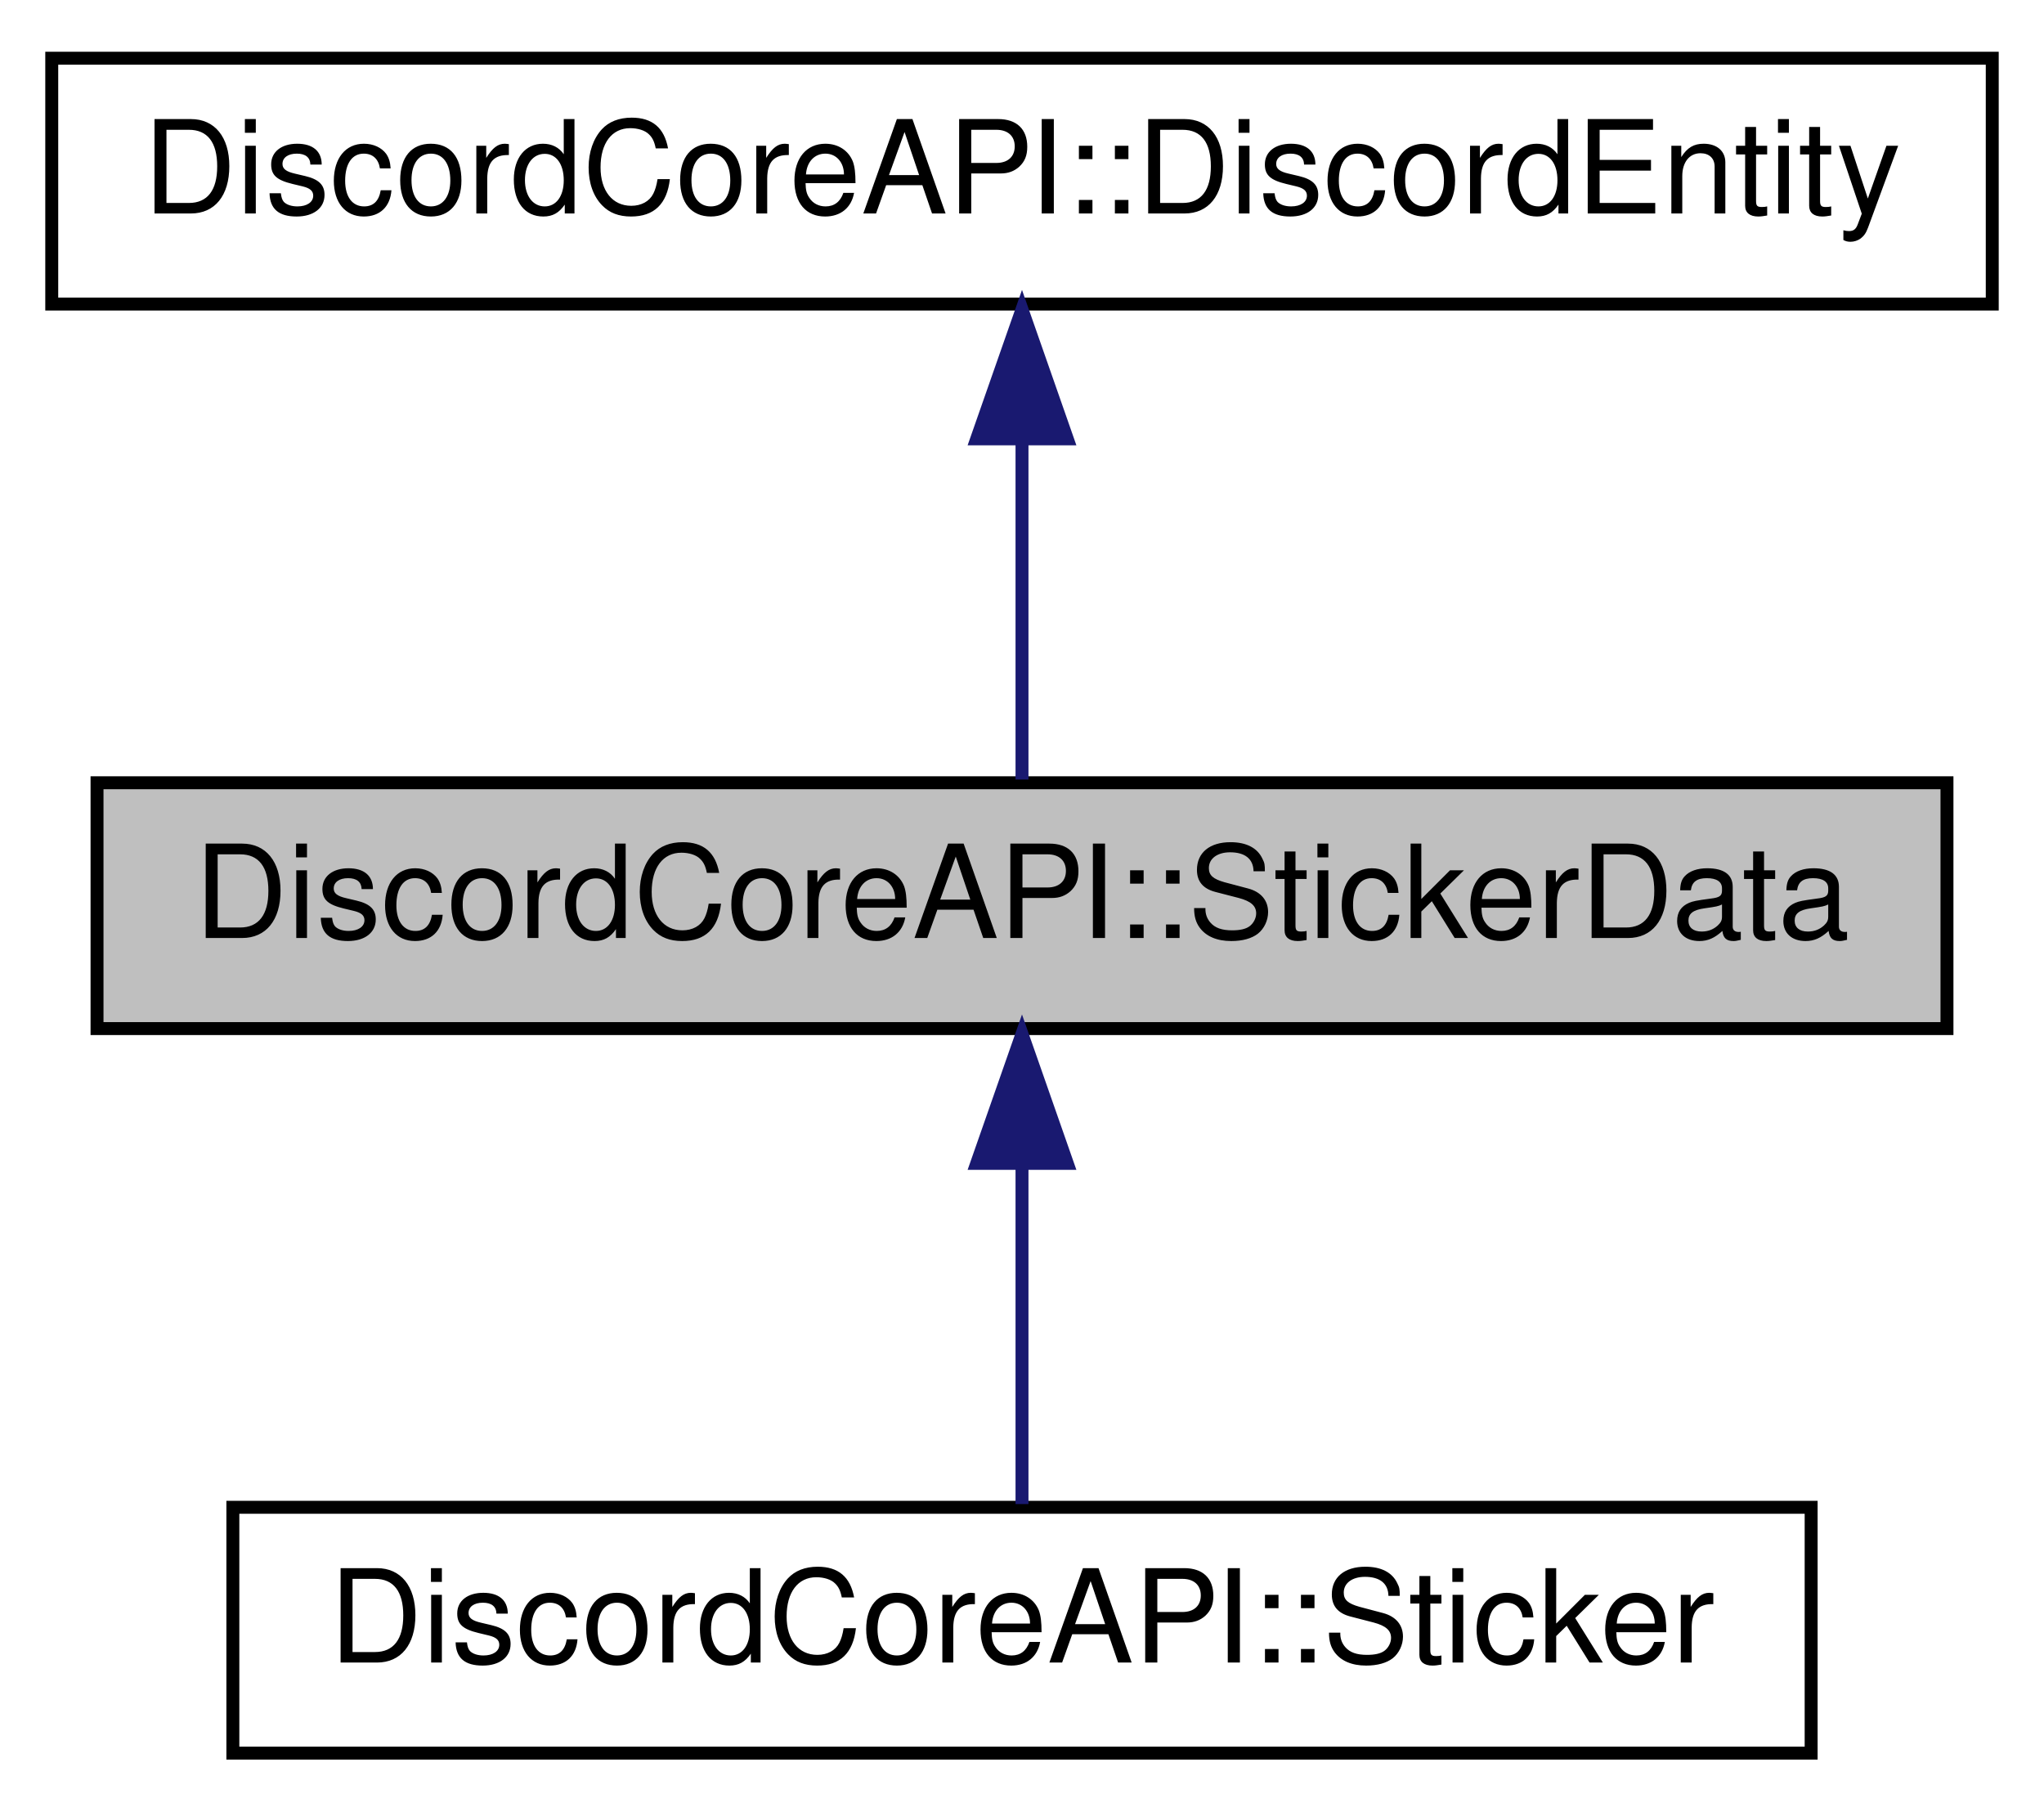
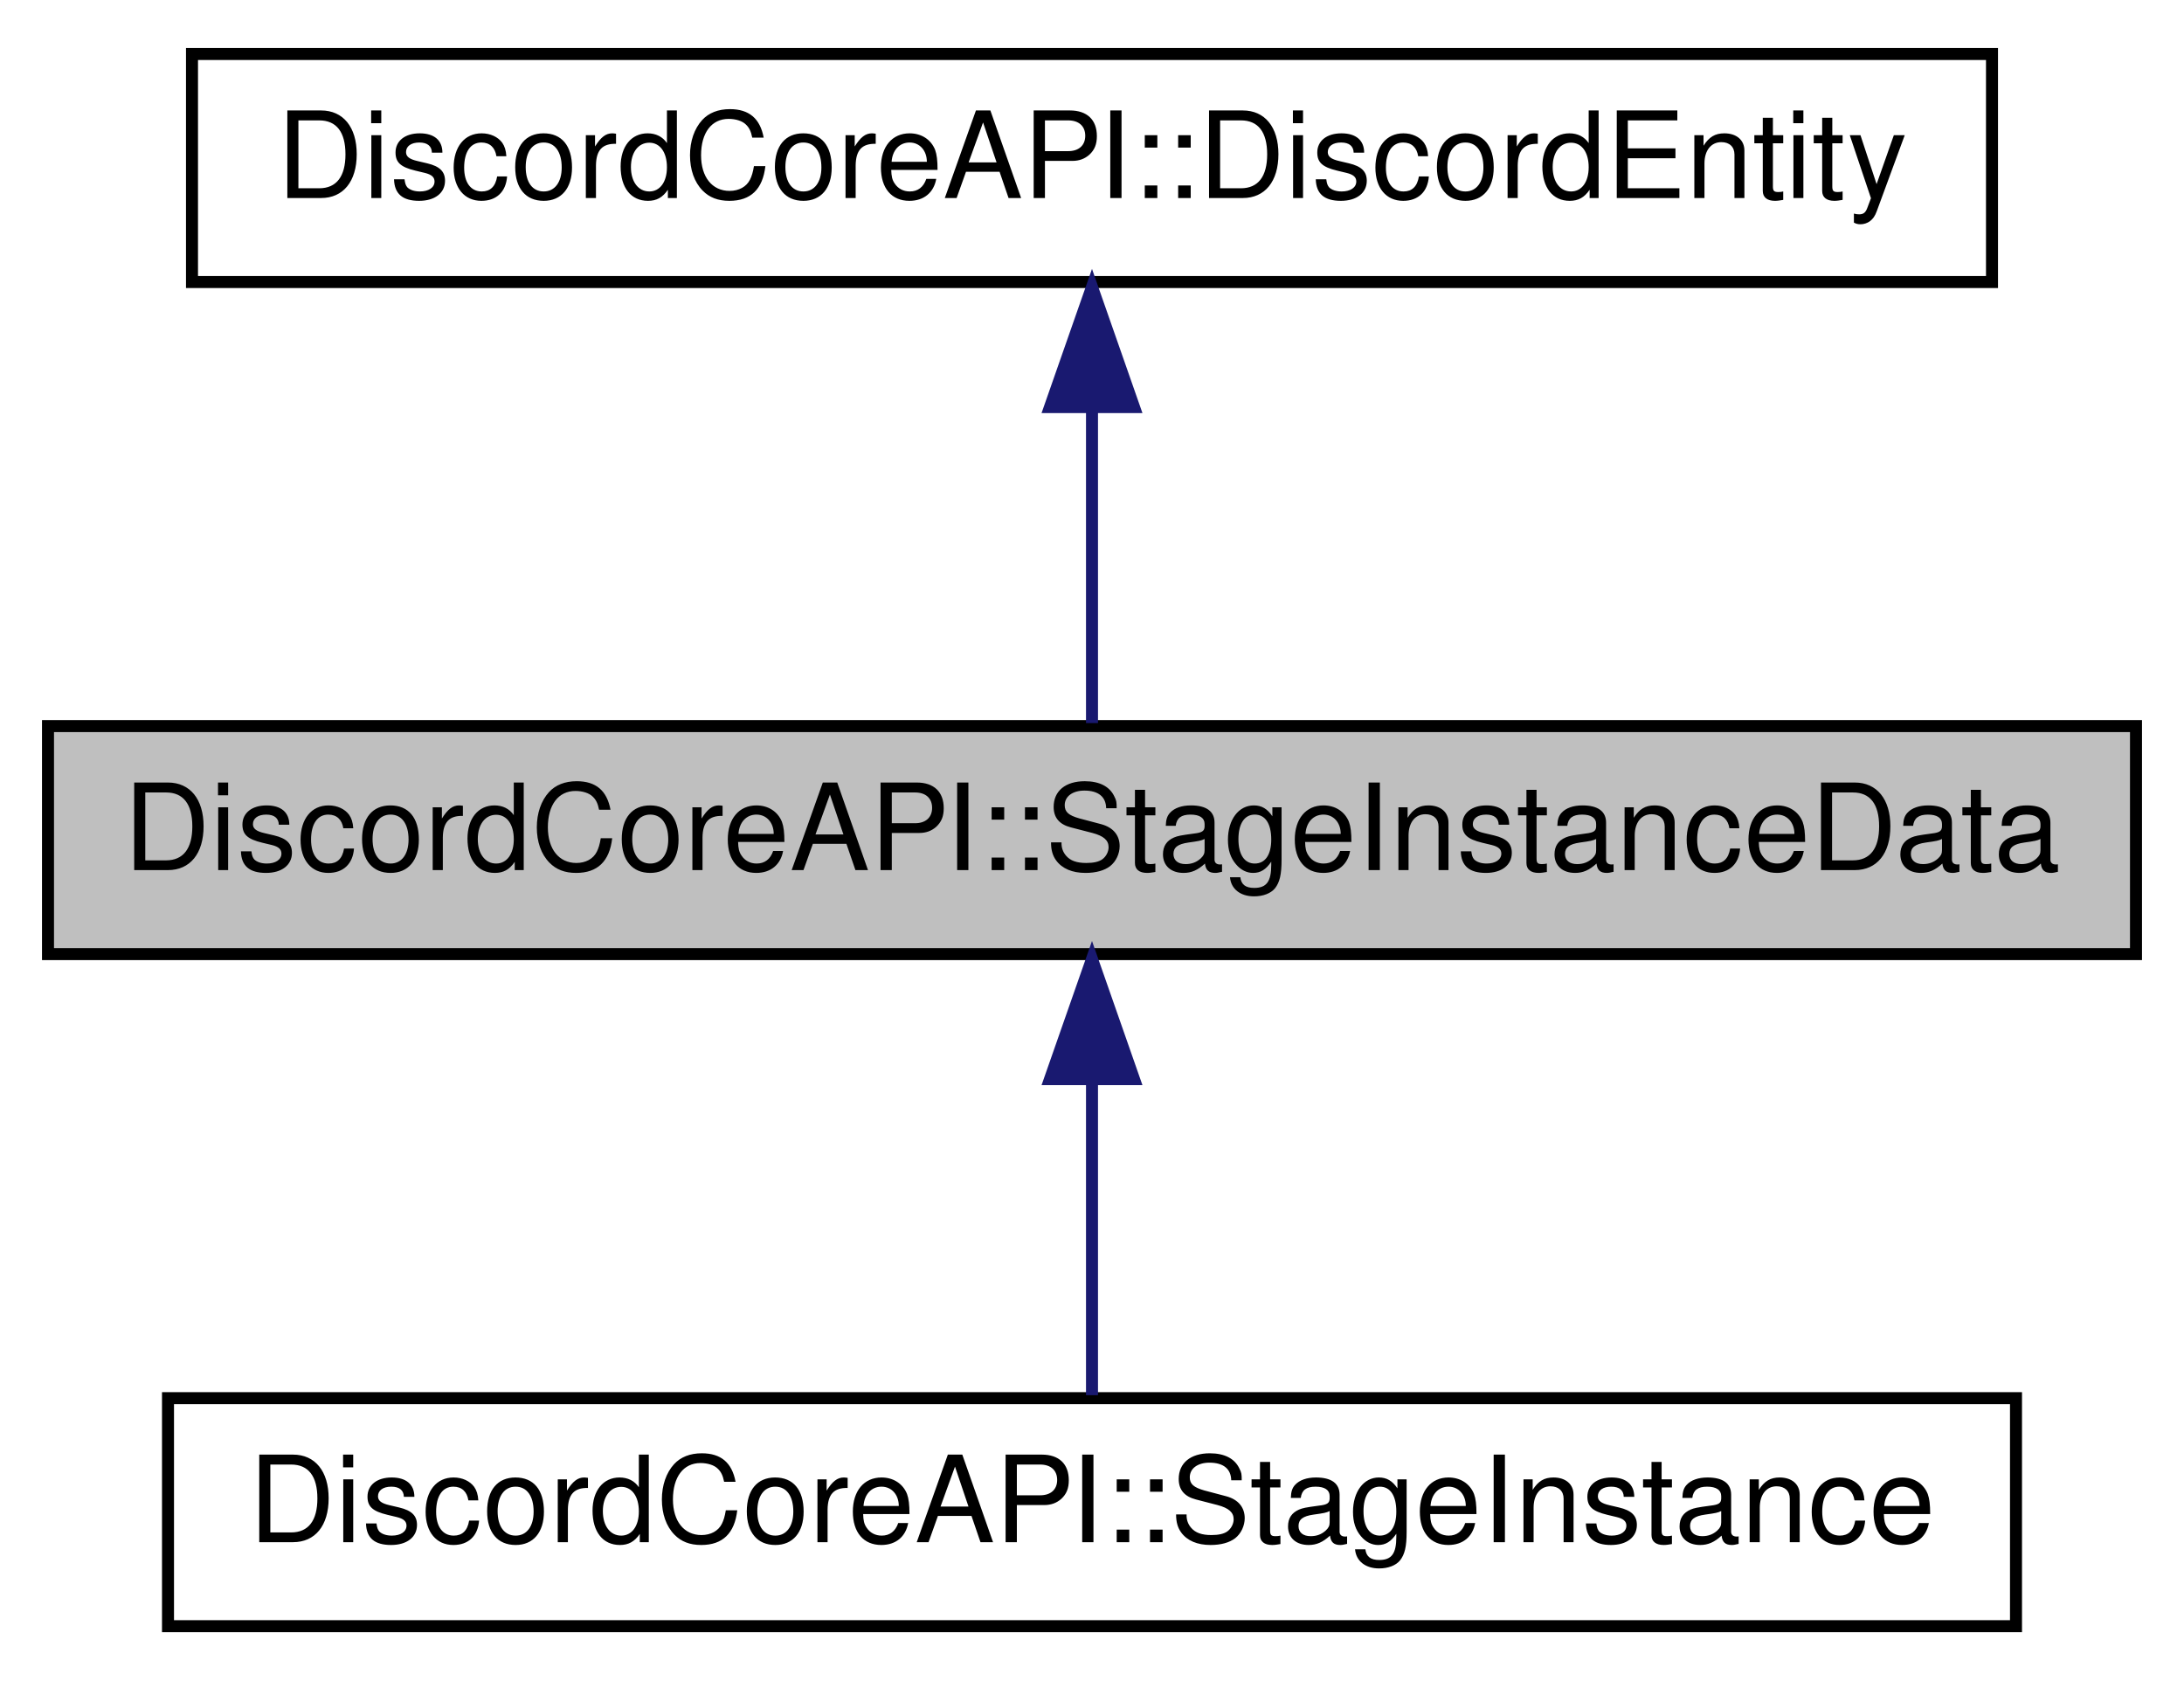
- <svg xmlns="http://www.w3.org/2000/svg" xmlns:xlink="http://www.w3.org/1999/xlink" width="158pt" height="140pt" viewBox="0.00 0.00 158.00 140.00">
+ <svg xmlns="http://www.w3.org/2000/svg" xmlns:xlink="http://www.w3.org/1999/xlink" width="182pt" height="140pt" viewBox="0.00 0.00 182.00 140.00">
  <g id="graph0" class="graph" transform="scale(1 1) rotate(0) translate(4 136)">
    <g id="node1" class="node">
      <g id="a_node1">
-         <a xlink:title="Data representing a single Sticker.">
-           <polygon fill="#bfbfbf" stroke="black" points="3.5,-56.5 3.5,-75.5 146.5,-75.5 146.5,-56.5 3.5,-56.5" />
-           <text text-anchor="middle" x="75" y="-63.5" font-family="Helvetica,sans-Serif" font-size="10.00">DiscordCoreAPI::StickerData</text>
+         <a xlink:title="Stage instance data.">
+           <polygon fill="#bfbfbf" stroke="black" points="0,-56.5 0,-75.5 174,-75.5 174,-56.5 0,-56.5" />
+           <text text-anchor="middle" x="87" y="-63.5" font-family="Helvetica,sans-Serif" font-size="10.00">DiscordCoreAPI::StageInstanceData</text>
        </a>
      </g>
    </g>
    <g id="node3" class="node">
      <g id="a_node3">
-         <a xlink:href="../../d0/d17/a03491.html" target="_top" xlink:title="A single Sticker.">
-           <polygon fill="none" stroke="black" points="14,-0.5 14,-19.5 136,-19.5 136,-0.5 14,-0.5" />
-           <text text-anchor="middle" x="75" y="-7.5" font-family="Helvetica,sans-Serif" font-size="10.00">DiscordCoreAPI::Sticker</text>
+         <a xlink:href="../../d1/def/a03475.html" target="_top" xlink:title="A single StageInstance.">
+           <polygon fill="none" stroke="black" points="10,-0.5 10,-19.5 164,-19.5 164,-0.5 10,-0.5" />
+           <text text-anchor="middle" x="87" y="-7.5" font-family="Helvetica,sans-Serif" font-size="10.00">DiscordCoreAPI::StageInstance</text>
        </a>
      </g>
    </g>
    <g id="edge2" class="edge">
-       <path fill="none" stroke="midnightblue" d="M75,-45.8C75,-36.91 75,-26.78 75,-19.75" />
-       <polygon fill="midnightblue" stroke="midnightblue" points="71.5,-46.08 75,-56.08 78.5,-46.08 71.5,-46.08" />
+       <path fill="none" stroke="midnightblue" d="M87,-45.8C87,-36.91 87,-26.78 87,-19.75" />
+       <polygon fill="midnightblue" stroke="midnightblue" points="83.5,-46.08 87,-56.08 90.5,-46.08 83.5,-46.08" />
    </g>
    <g id="node2" class="node">
      <g id="a_node2">
-         <a xlink:href="../../dc/da4/a02303.html" target="_top" xlink:title="Base class DiscordCoreAPI_Dll for all Discord entities.">
-           <polygon fill="none" stroke="black" points="0,-112.5 0,-131.5 150,-131.5 150,-112.5 0,-112.5" />
-           <text text-anchor="middle" x="75" y="-119.5" font-family="Helvetica,sans-Serif" font-size="10.00">DiscordCoreAPI::DiscordEntity</text>
+         <a xlink:href="../../d2/d40/a02307.html" target="_top" xlink:title="Base class DiscordCoreAPI_Dll for all Discord entities.">
+           <polygon fill="none" stroke="black" points="12,-112.5 12,-131.5 162,-131.5 162,-112.5 12,-112.5" />
+           <text text-anchor="middle" x="87" y="-119.5" font-family="Helvetica,sans-Serif" font-size="10.00">DiscordCoreAPI::DiscordEntity</text>
        </a>
      </g>
    </g>
    <g id="edge1" class="edge">
-       <path fill="none" stroke="midnightblue" d="M75,-101.8C75,-92.91 75,-82.78 75,-75.75" />
-       <polygon fill="midnightblue" stroke="midnightblue" points="71.5,-102.08 75,-112.08 78.5,-102.08 71.5,-102.08" />
+       <path fill="none" stroke="midnightblue" d="M87,-101.8C87,-92.91 87,-82.78 87,-75.75" />
+       <polygon fill="midnightblue" stroke="midnightblue" points="83.5,-102.08 87,-112.08 90.5,-102.08 83.5,-102.08" />
    </g>
  </g>
</svg>
